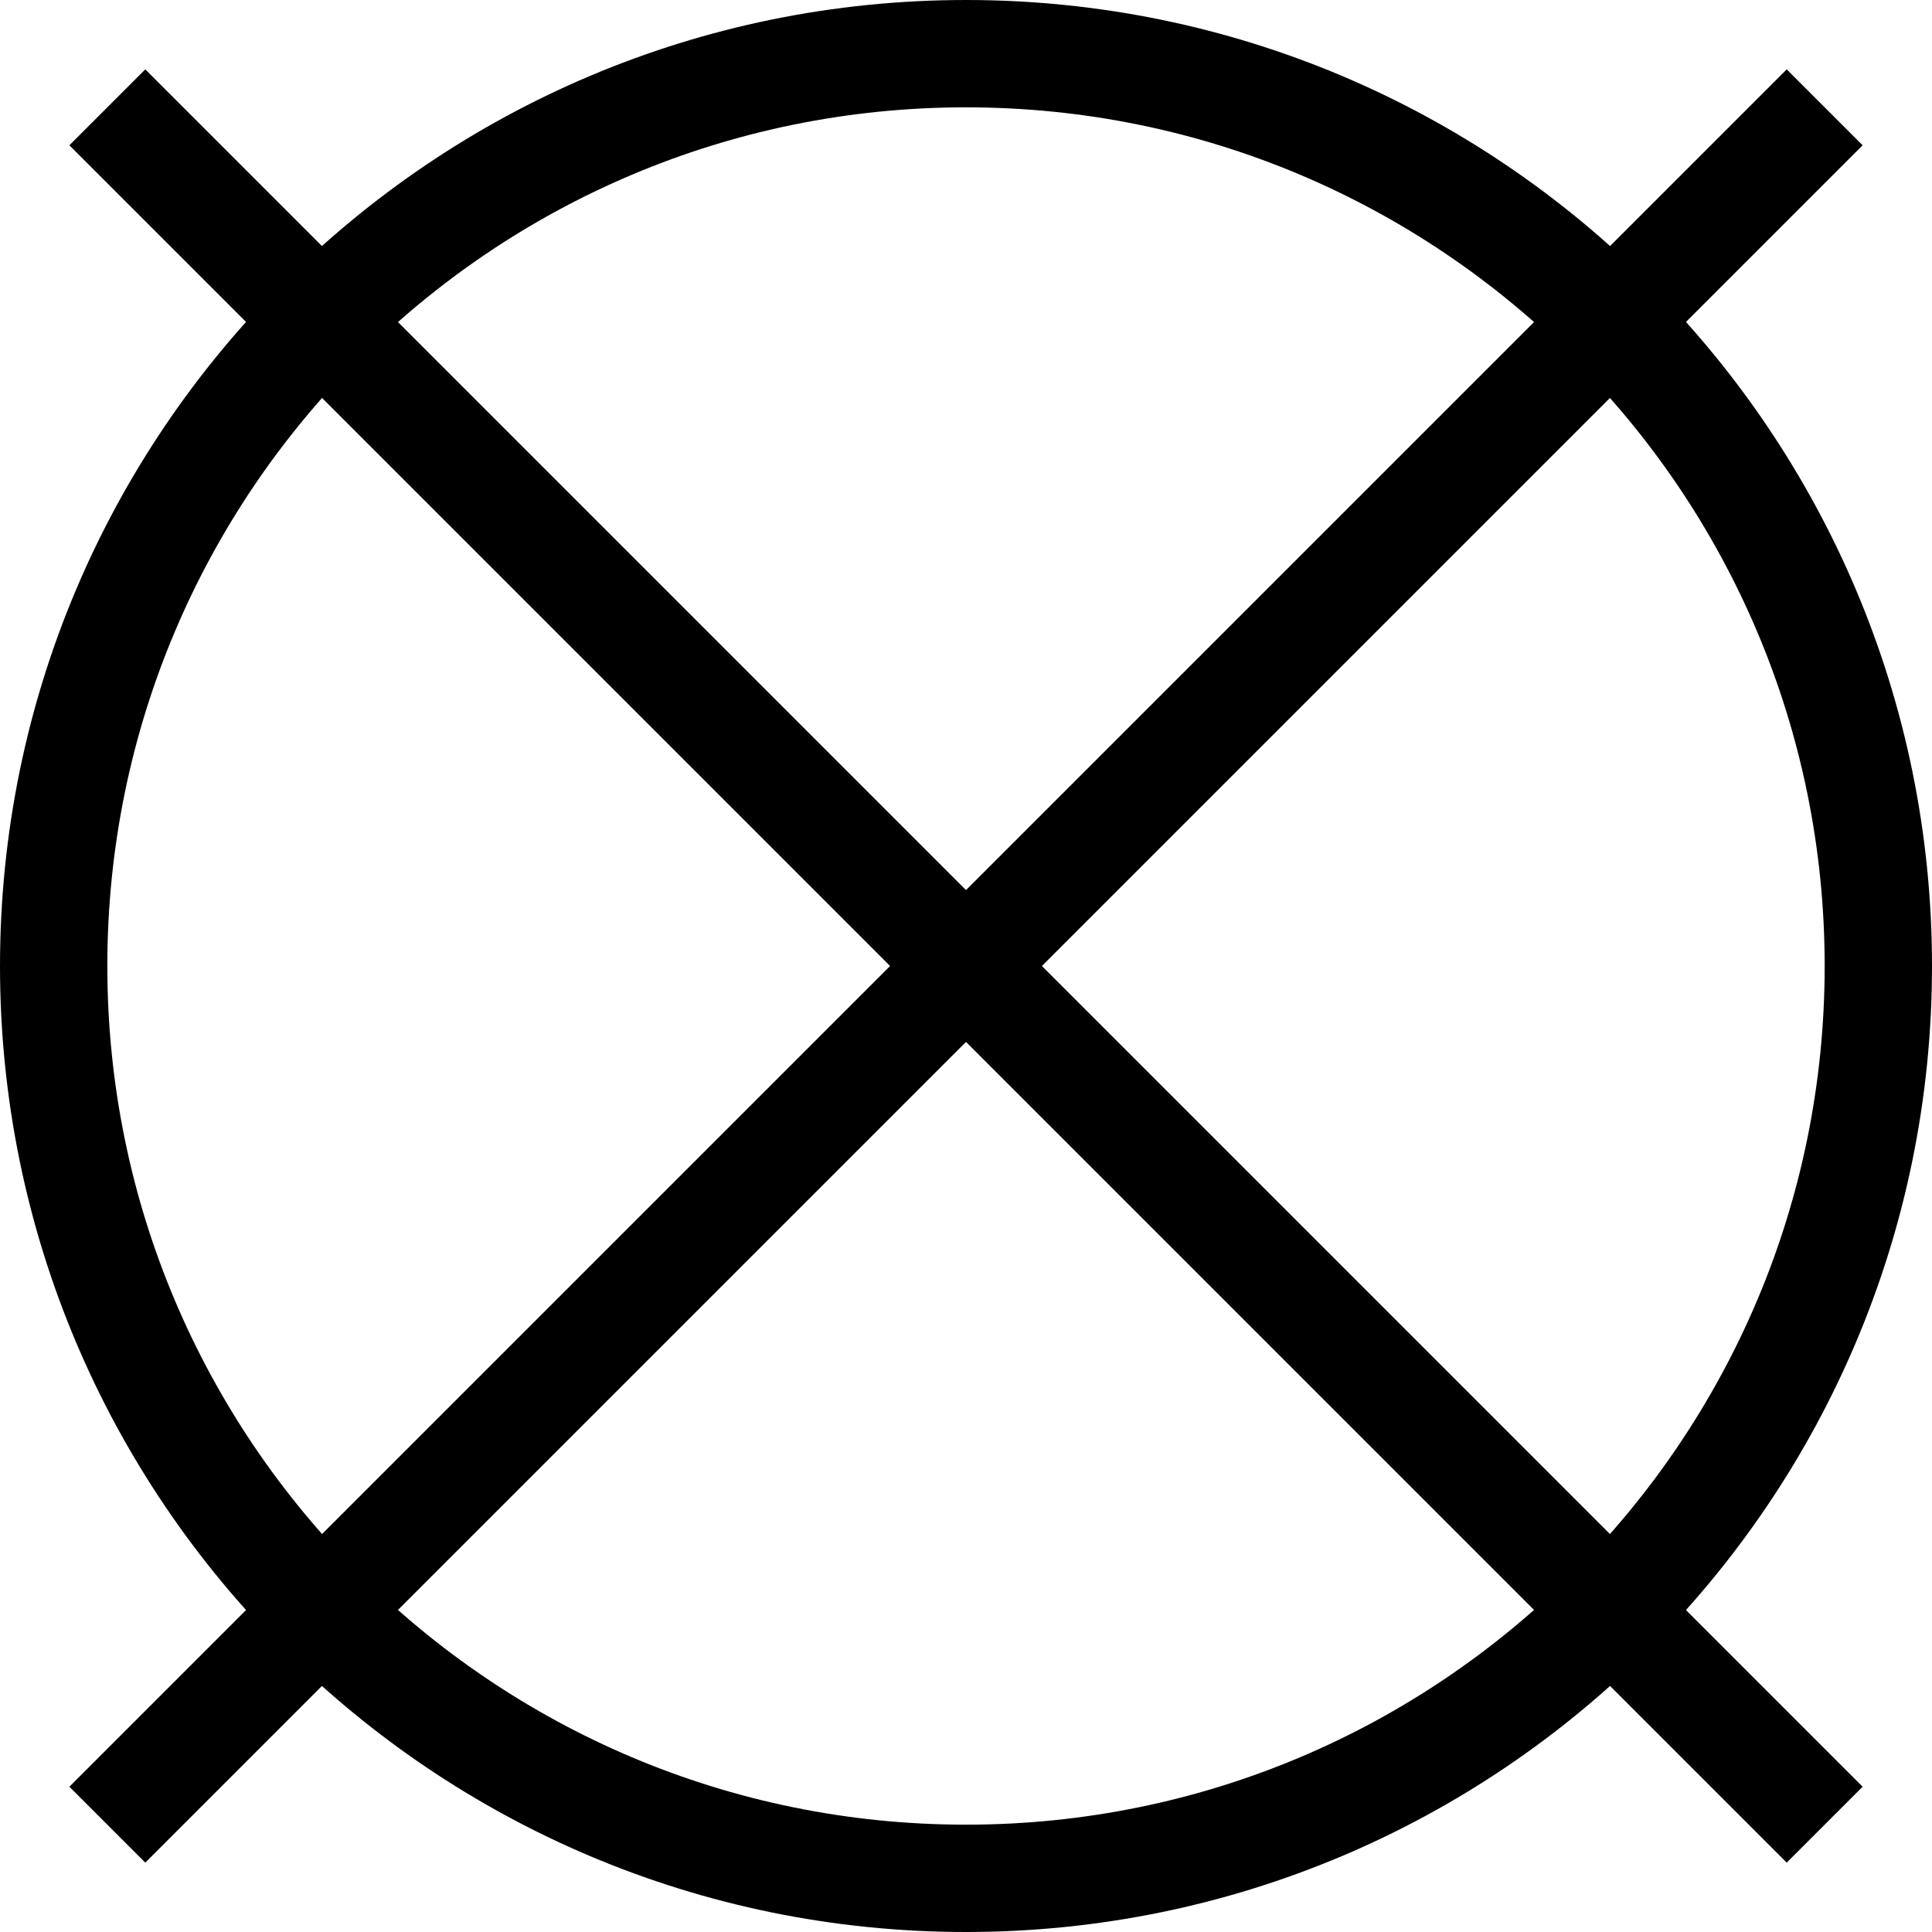
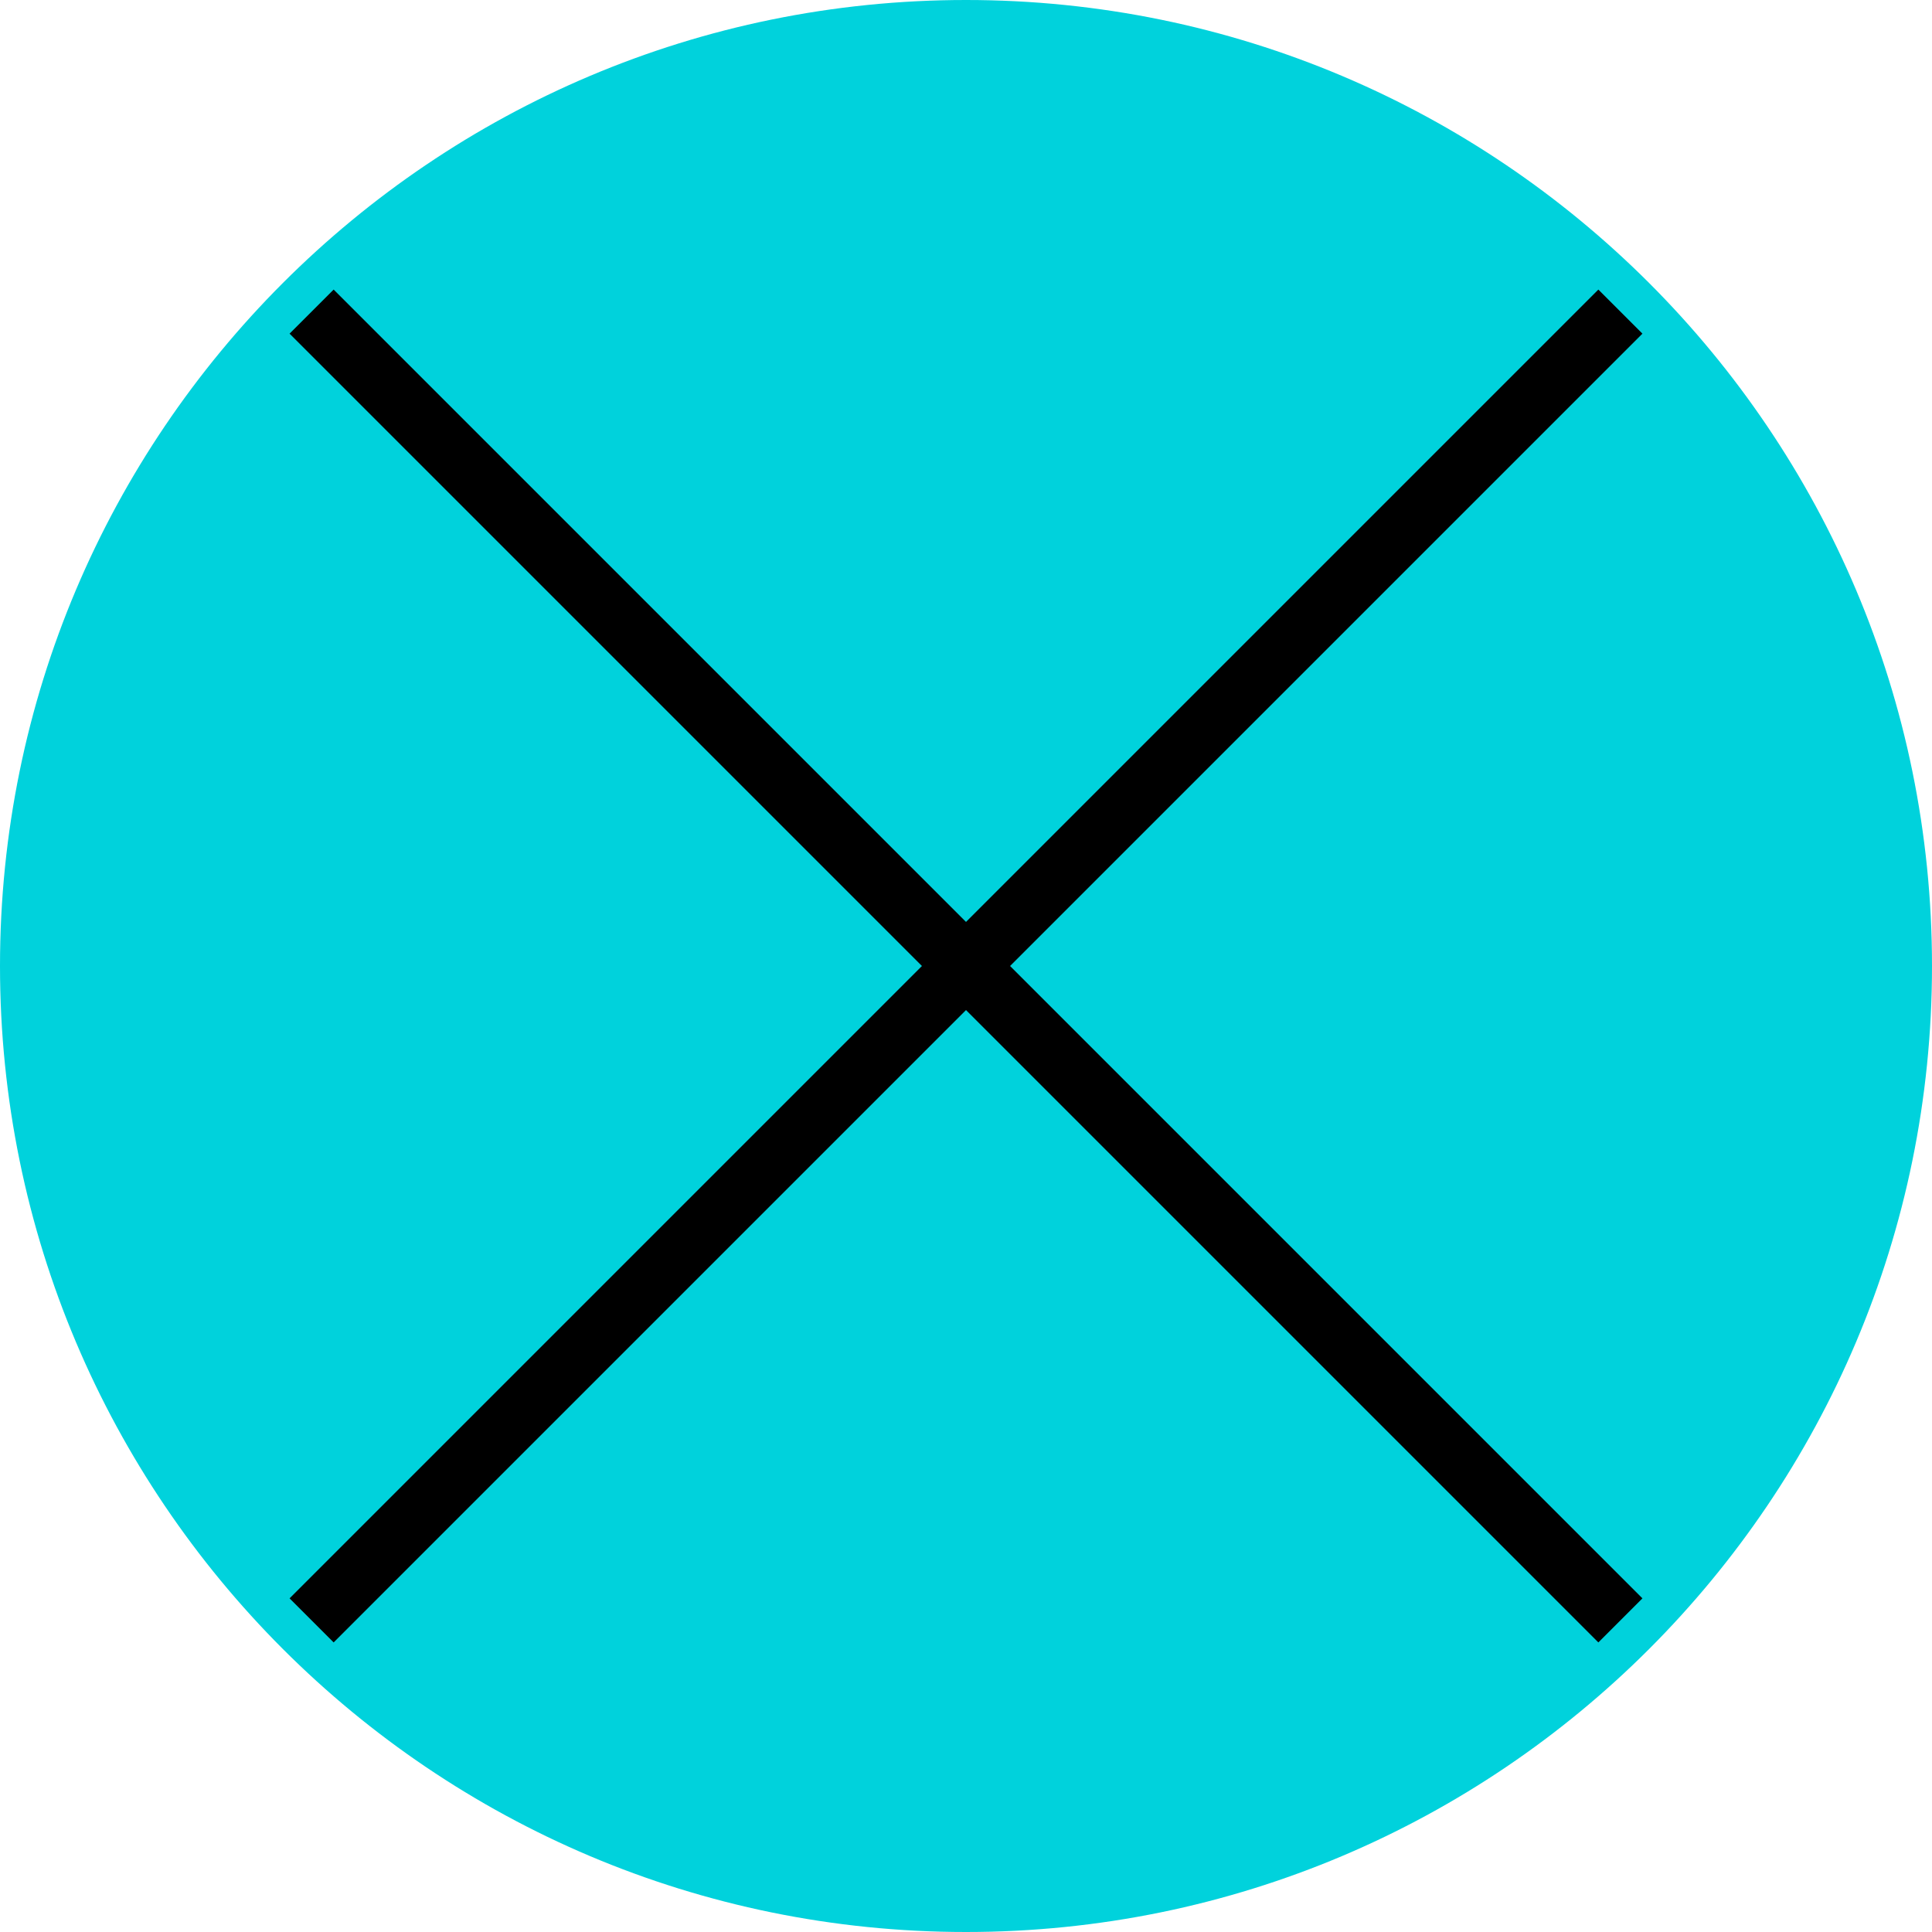
- <svg xmlns="http://www.w3.org/2000/svg" width="18" height="18" viewBox="0 0 18 18" fill="none">
-   <path d="M1 1L17 17" stroke="black" />
-   <path d="M17 1L1 17" stroke="black" />
-   <circle cx="9" cy="9" r="8.5" stroke="black" />
+ <svg xmlns="http://www.w3.org/2000/svg" width="31" height="31" viewBox="0 0 31 31" fill="none">
+   <rect width="31" height="31" rx="15.5" fill="#00D2DC" />
+   <path d="M26 5L5 26" stroke="black" />
+   <path d="M26 26L5 5" stroke="black" />
</svg>
